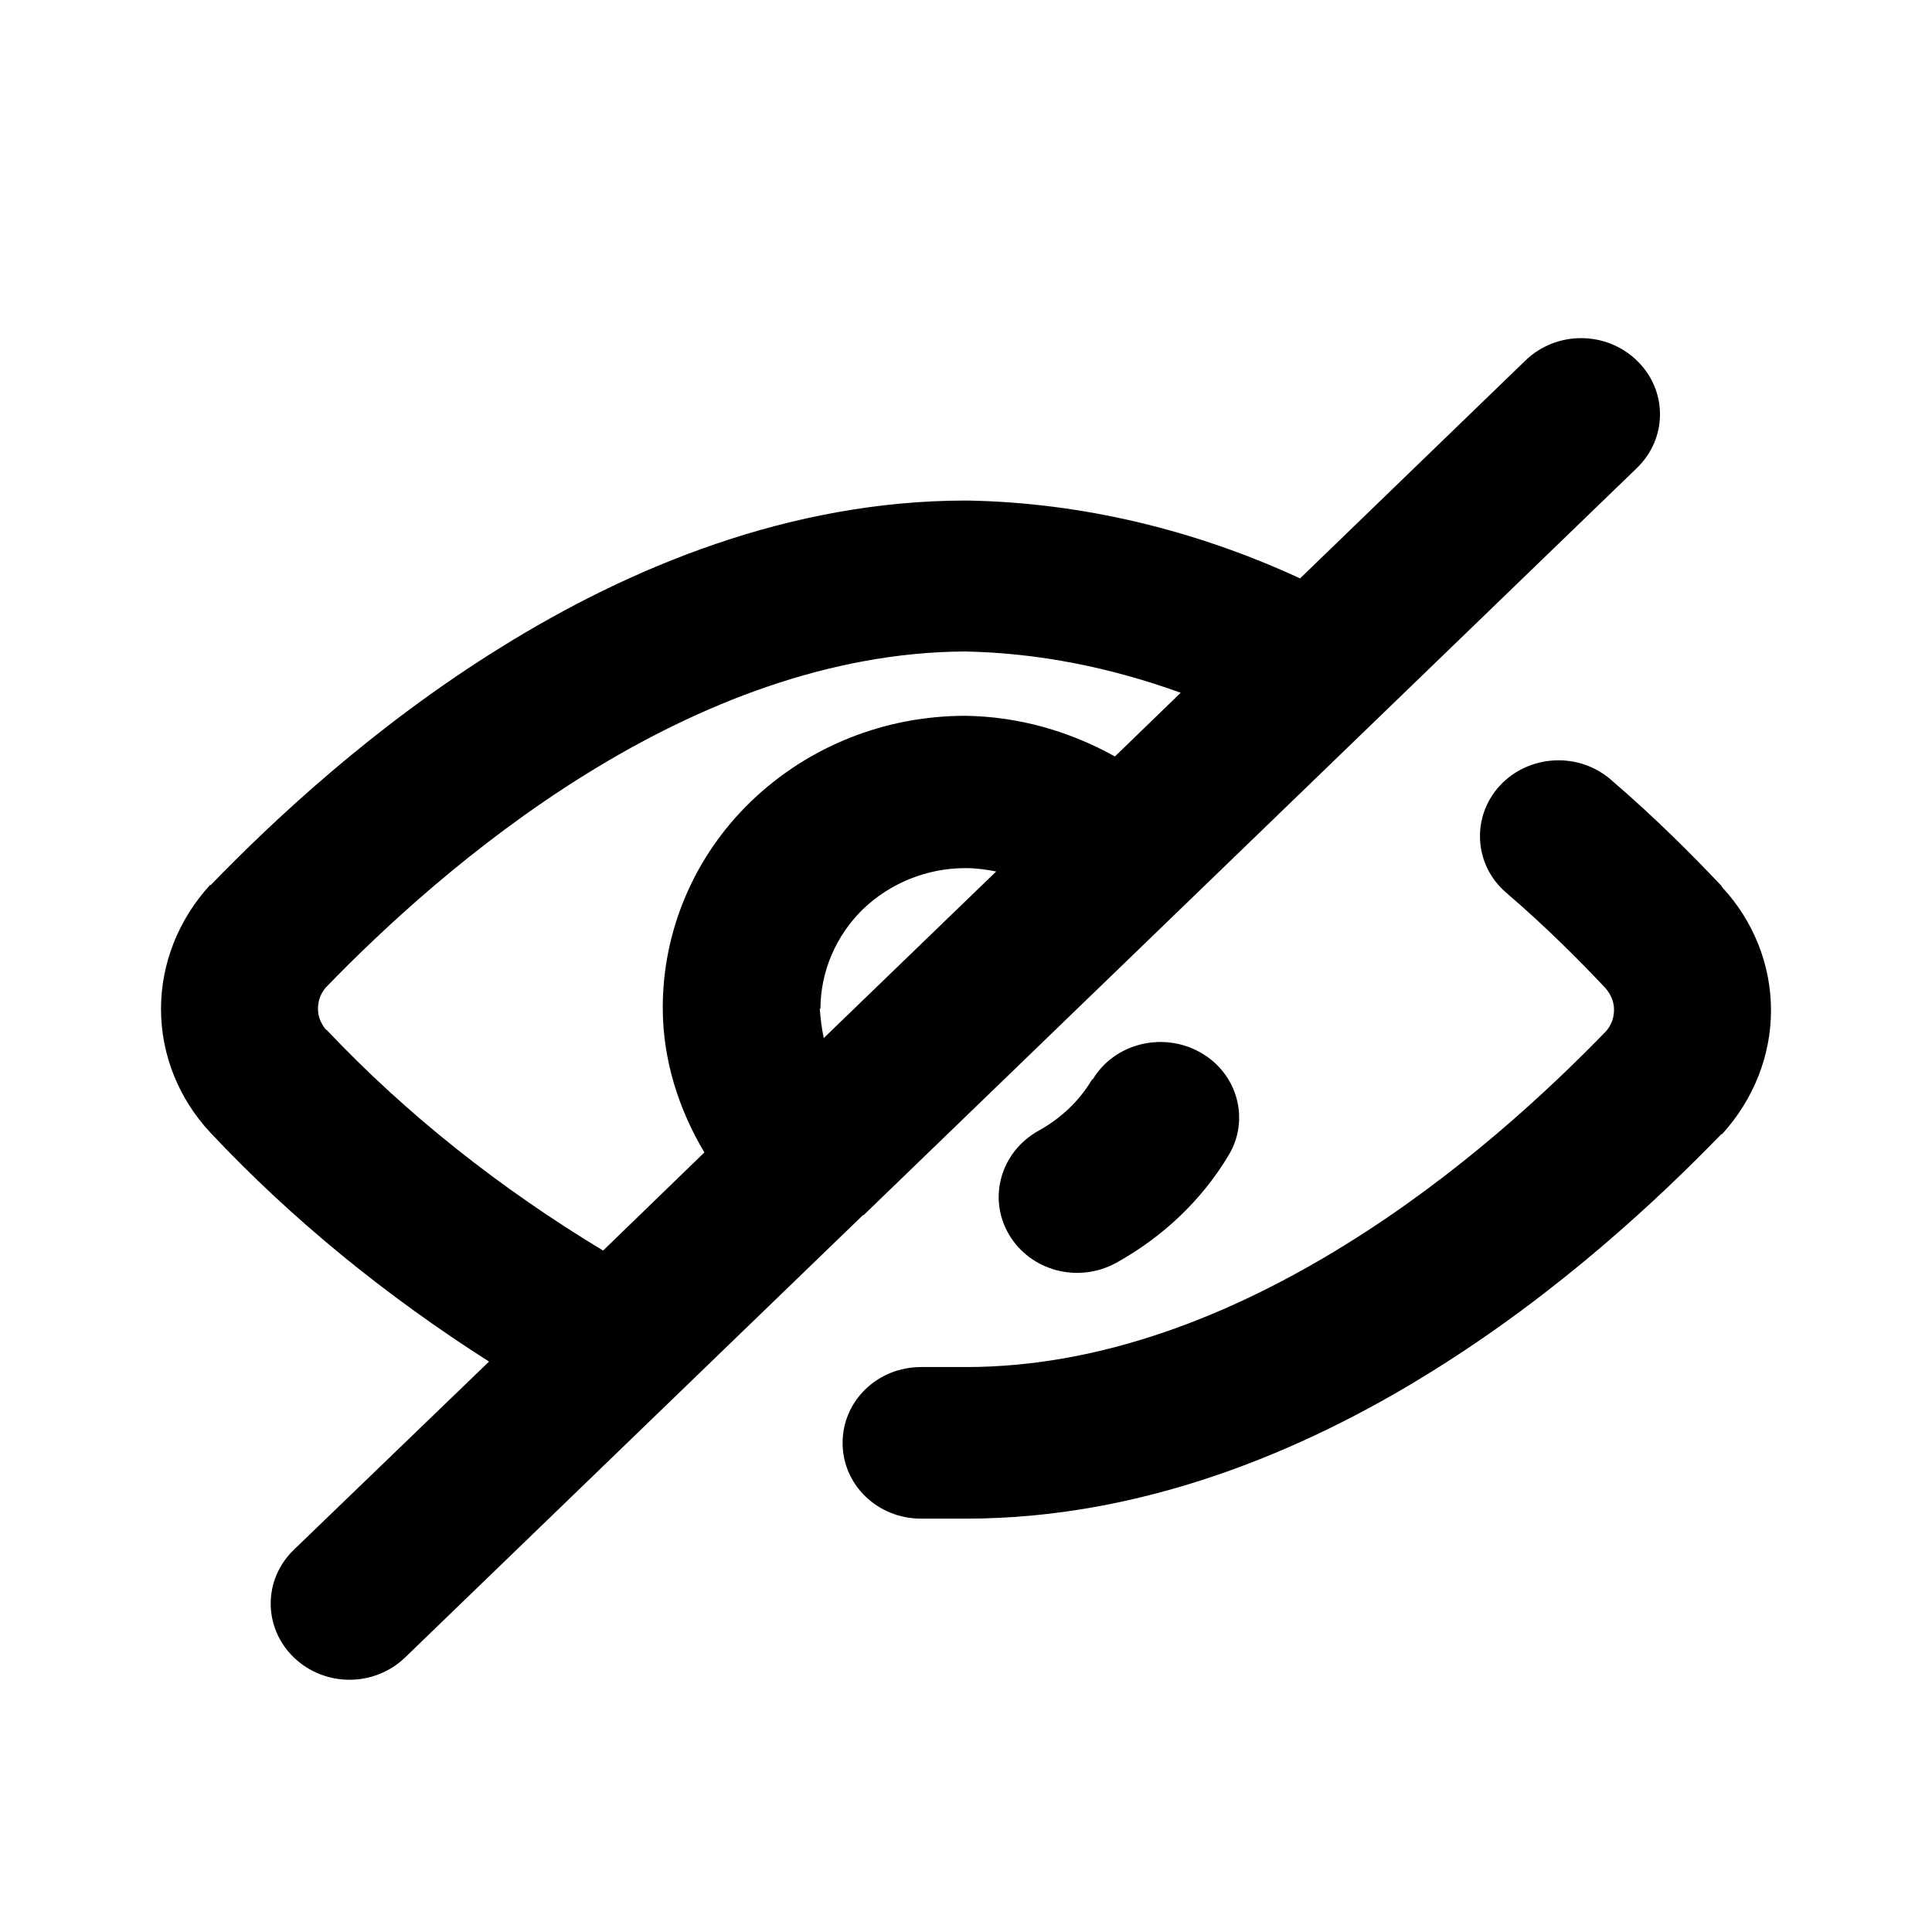
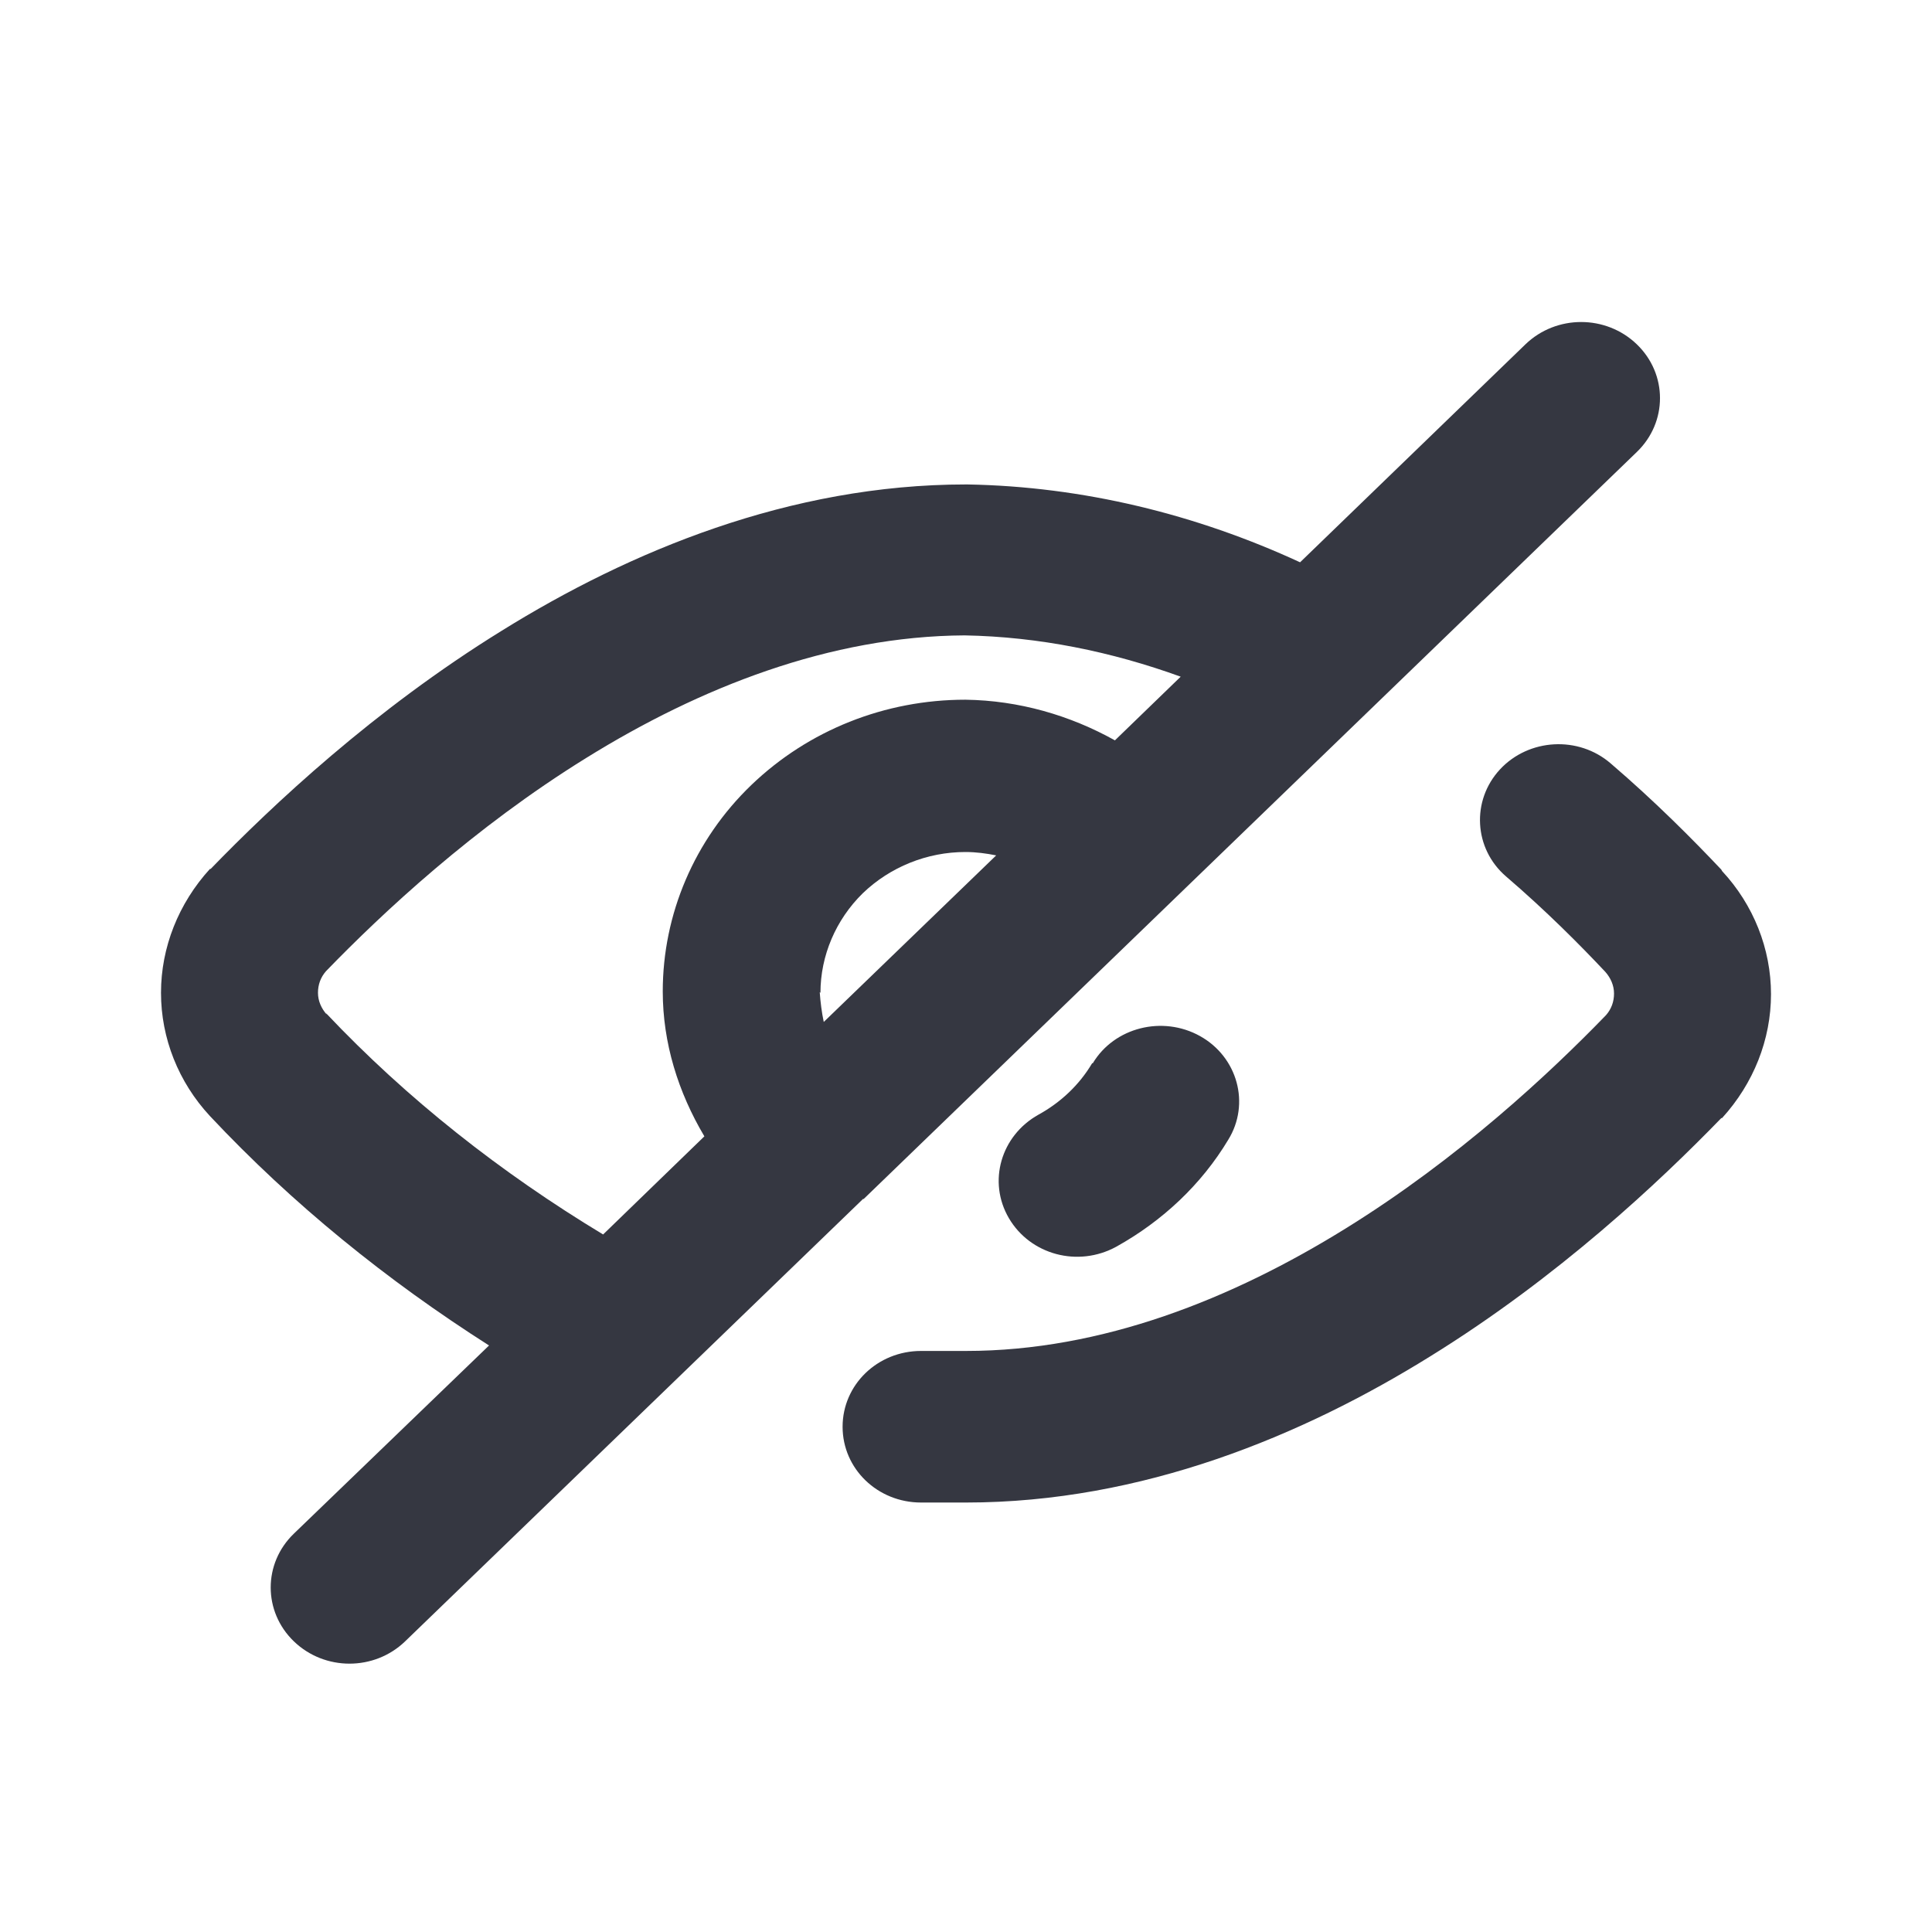
<svg xmlns="http://www.w3.org/2000/svg" viewBox="0 0 24 24">
-   <path fill-rule="evenodd" clip-rule="evenodd" d="M21.383 11.003C21.033 10.633 20.567 10.162 20.008 9.683 19.608 9.338 18.992 9.372 18.633 9.758 18.275 10.145 18.308 10.742 18.708 11.087 19.208 11.516 19.625 11.936 19.942 12.273 20.008 12.348 20.05 12.441 20.05 12.542 20.05 12.643 20.017 12.735 19.95 12.811 19.25 13.534 18.117 14.594 16.717 15.46 15.308 16.334 13.692 16.982 12 16.982H11.442C10.9 16.982 10.467 17.402 10.467 17.924 10.467 18.445 10.9 18.865 11.442 18.865H12C14.192 18.865 16.183 18.033 17.767 17.049 19.358 16.065 20.617 14.88 21.383 14.089H21.392C21.783 13.66 22 13.114 22 12.55 22 11.987 21.783 11.44 21.392 11.02L21.383 11.003ZM10.725 15.098 20.333 5.815C20.717 5.445 20.717 4.848 20.333 4.478 19.95 4.108 19.333 4.108 18.95 4.478L16.15 7.185C14.858 6.588 13.45 6.243 12.017 6.218H12C9.808 6.218 7.817 7.051 6.233 8.035 4.642 9.018 3.383 10.204 2.617 10.995H2.608C2.217 11.423 2 11.97 2 12.533 2 13.097 2.217 13.643 2.608 14.064 3.633 15.157 4.808 16.107 6.075 16.914L3.65 19.252C3.267 19.622 3.267 20.219 3.65 20.589 4.033 20.959 4.65 20.959 5.033 20.589L10.725 15.09V15.098ZM10.192 12.533C10.192 12.071 10.383 11.625 10.717 11.297 11.058 10.969 11.517 10.784 11.992 10.784 12.125 10.784 12.25 10.801 12.375 10.826L10.233 12.895C10.208 12.777 10.192 12.651 10.183 12.525L10.192 12.533ZM4.058 12.802C3.992 12.727 3.95 12.634 3.95 12.533 3.95 12.432 3.983 12.34 4.05 12.264 4.75 11.541 5.883 10.482 7.283 9.615 8.692 8.741 10.308 8.102 11.983 8.093 12.908 8.11 13.808 8.295 14.667 8.606L13.85 9.397C13.292 9.086 12.658 8.901 11.992 8.892 10.992 8.892 10.042 9.271 9.333 9.952 8.625 10.633 8.233 11.558 8.233 12.517 8.233 13.156 8.425 13.77 8.75 14.316L7.492 15.535C6.225 14.77 5.058 13.854 4.05 12.786L4.058 12.802Z" />
-   <path fill-rule="evenodd" clip-rule="evenodd" d="M13.567 13.408C13.408 13.677 13.175 13.896 12.9 14.047C12.433 14.308 12.267 14.88 12.533 15.334C12.8 15.788 13.392 15.947 13.867 15.687C14.442 15.367 14.925 14.913 15.258 14.358C15.533 13.912 15.375 13.332 14.908 13.072C14.442 12.811 13.842 12.962 13.575 13.408H13.567Z" />
+   <path fill-rule="evenodd" clip-rule="evenodd" d="M21.383 10.803C21.033 10.433 20.567 9.962 20.008 9.483C19.608 9.138 18.992 9.172 18.633 9.558C18.275 9.945 18.308 10.542 18.708 10.887C19.208 11.316 19.625 11.736 19.942 12.073C20.008 12.148 20.05 12.241 20.05 12.342C20.05 12.443 20.017 12.535 19.95 12.611C19.25 13.334 18.117 14.393 16.717 15.26C15.308 16.134 13.692 16.782 12 16.782H11.442C10.9 16.782 10.467 17.202 10.467 17.724C10.467 18.245 10.9 18.665 11.442 18.665H12C14.192 18.665 16.183 17.833 17.767 16.849C19.358 15.865 20.617 14.679 21.383 13.889H21.392C21.783 13.46 22 12.914 22 12.35C22 11.787 21.783 11.24 21.392 10.82L21.383 10.803Z" fill="#353741" />
+   <path fill-rule="evenodd" clip-rule="evenodd" d="M10.725 14.898L20.333 5.615C20.717 5.245 20.717 4.647 20.333 4.277C19.95 3.908 19.333 3.908 18.95 4.277L16.15 6.985C14.858 6.388 13.45 6.043 12.017 6.018H12C9.808 6.018 7.817 6.851 6.233 7.835C4.642 8.818 3.383 10.004 2.617 10.794H2.608C2.217 11.223 2 11.77 2 12.333C2 12.897 2.217 13.443 2.608 13.864C3.633 14.957 4.808 15.907 6.075 16.714L3.65 19.052C3.267 19.422 3.267 20.019 3.65 20.389C4.033 20.759 4.65 20.759 5.033 20.389L10.725 14.89V14.898ZM10.192 12.333C10.192 11.871 10.383 11.425 10.717 11.097C11.058 10.769 11.517 10.584 11.992 10.584C12.125 10.584 12.25 10.601 12.375 10.626L10.233 12.695C10.208 12.577 10.192 12.451 10.183 12.325L10.192 12.333ZM4.058 12.602C3.992 12.527 3.95 12.434 3.95 12.333C3.95 12.232 3.983 12.14 4.05 12.064C4.75 11.341 5.883 10.281 7.283 9.415C8.692 8.541 10.308 7.902 11.983 7.893C12.908 7.91 13.808 8.095 14.667 8.406L13.85 9.197C13.292 8.886 12.658 8.701 11.992 8.692C10.992 8.692 10.042 9.071 9.333 9.752C8.625 10.433 8.233 11.358 8.233 12.316C8.233 12.956 8.425 13.569 8.75 14.116L7.492 15.335C6.225 14.57 5.058 13.653 4.05 12.586L4.058 12.602Z" fill="#353741" />
+   <path fill-rule="evenodd" clip-rule="evenodd" d="M13.567 13.208C13.408 13.477 13.175 13.696 12.9 13.847C12.433 14.108 12.267 14.679 12.533 15.133C12.8 15.588 13.392 15.747 13.867 15.487C14.442 15.167 14.925 14.713 15.258 14.158C15.533 13.712 15.375 13.132 14.908 12.871C14.442 12.611 13.842 12.762 13.575 13.208H13.567Z" fill="#353741" />
</svg>
